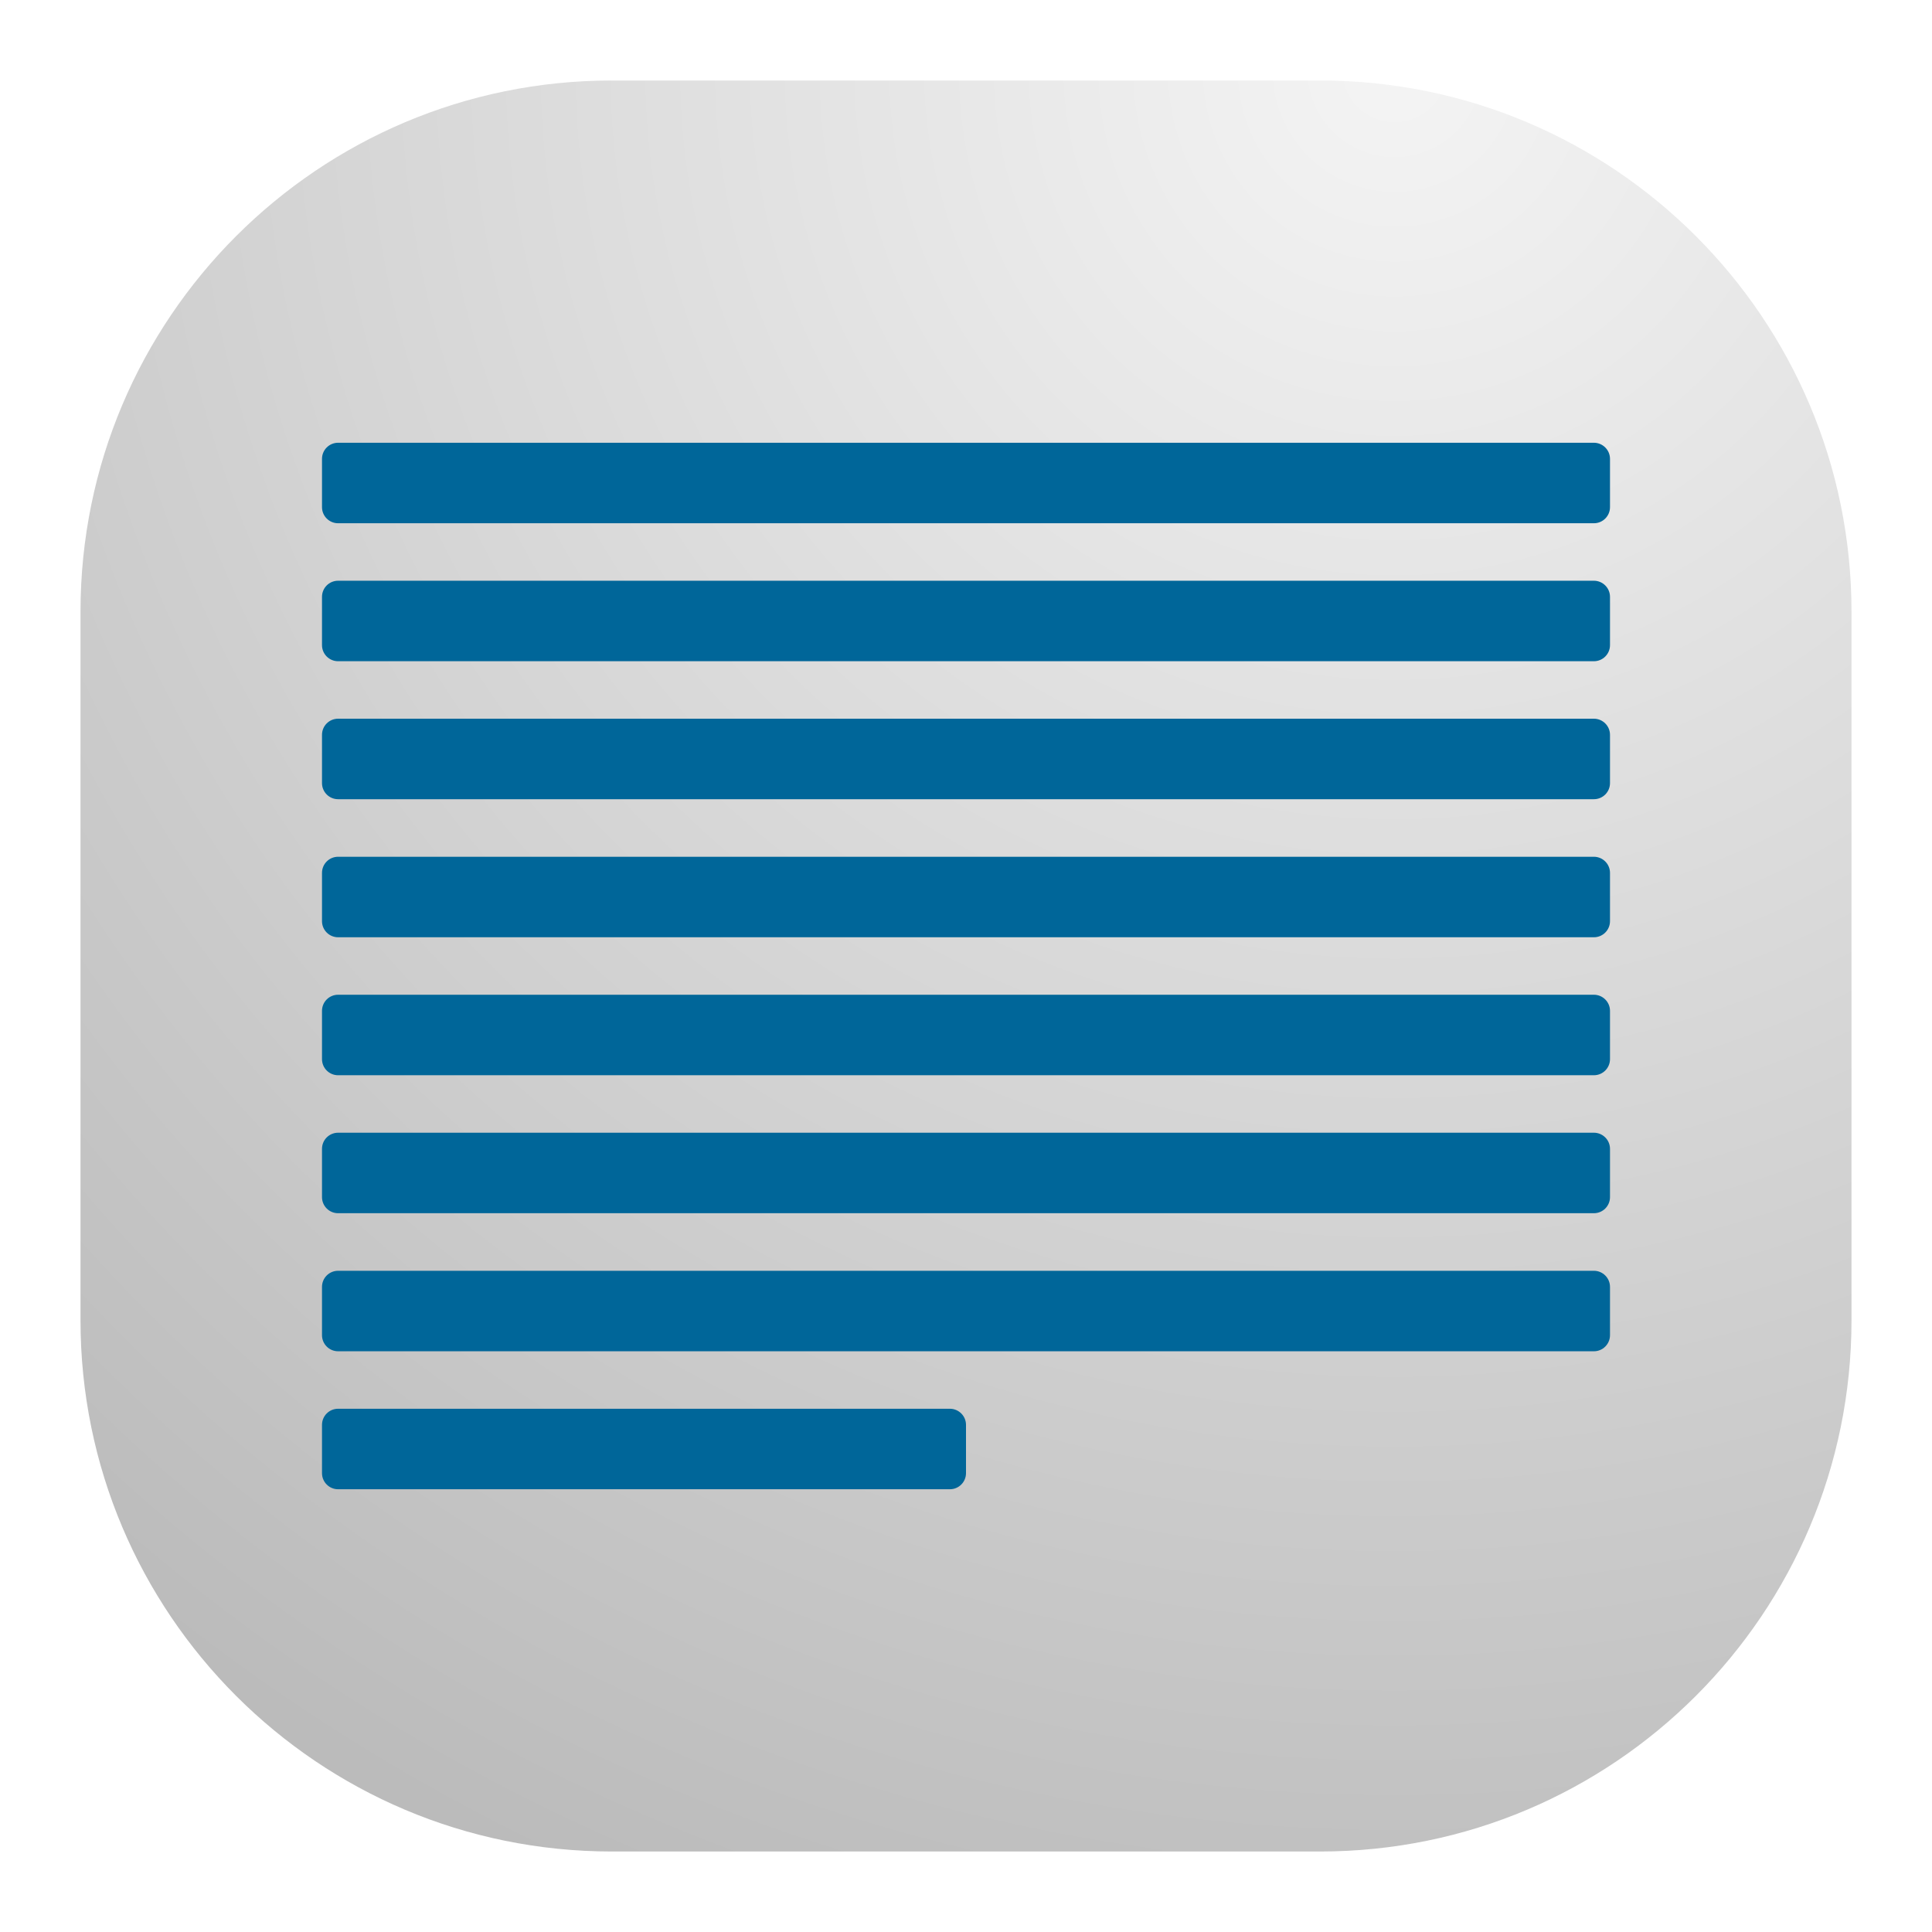
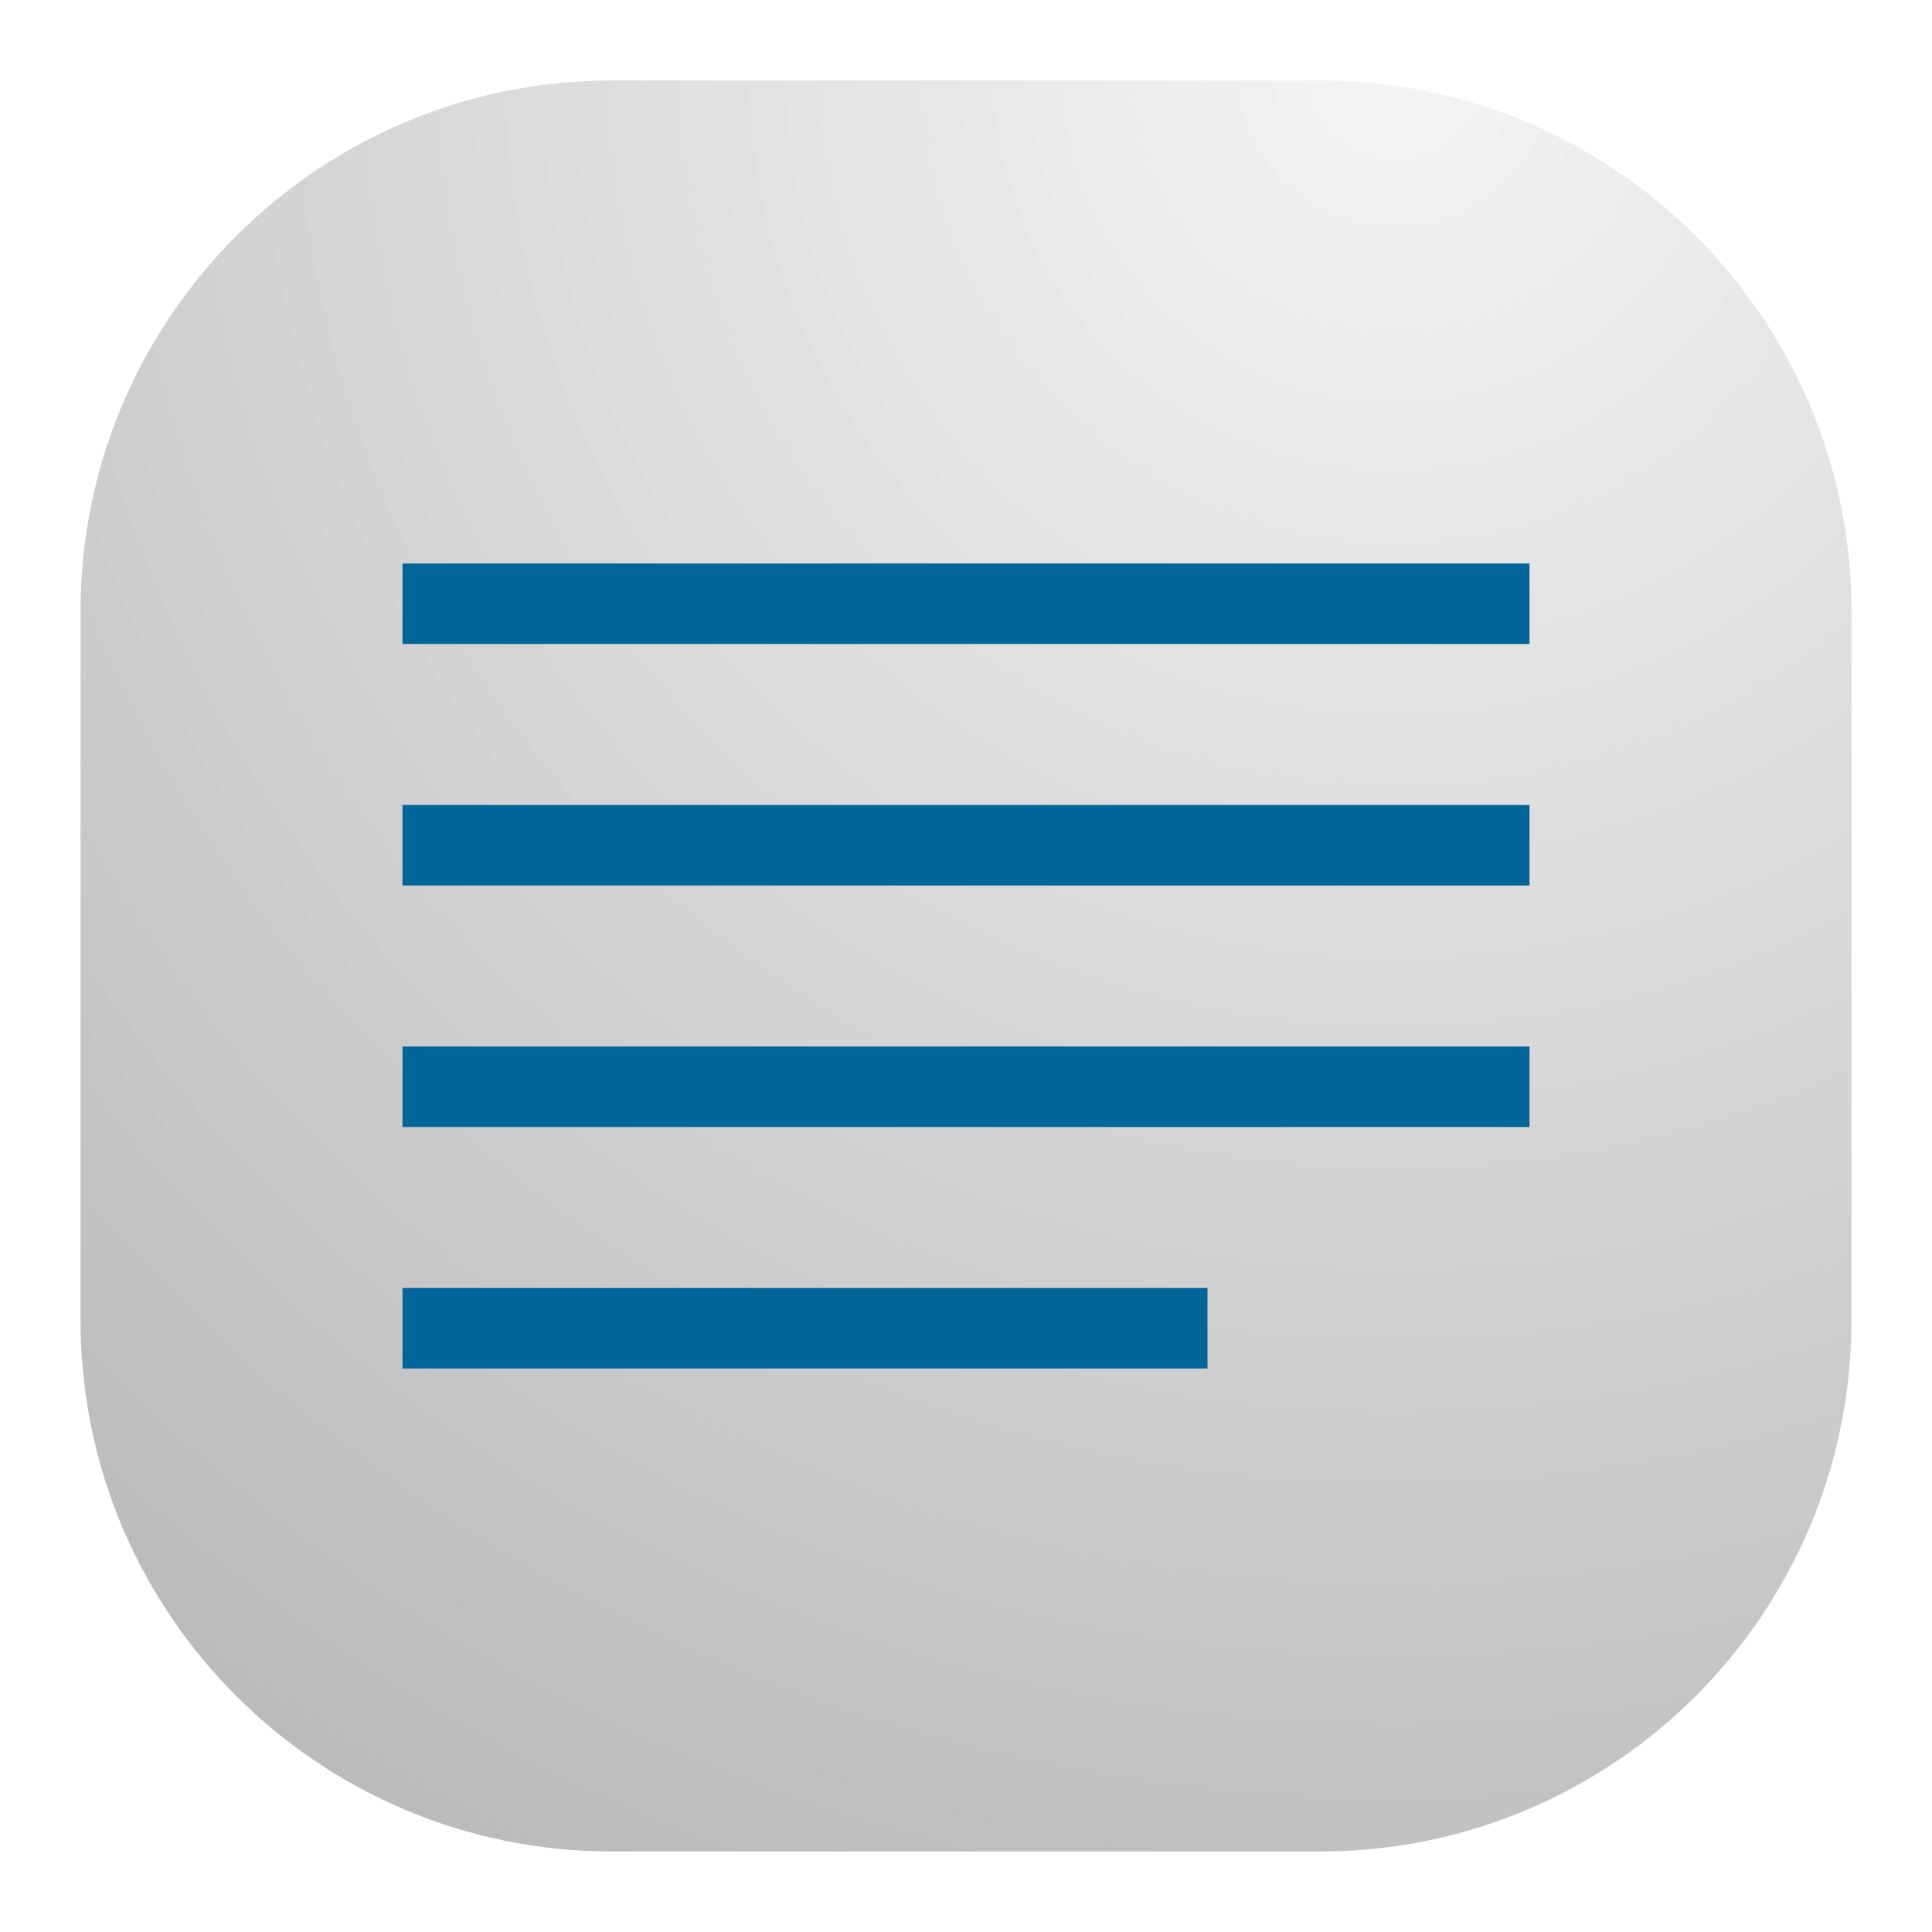
- <svg xmlns="http://www.w3.org/2000/svg" width="24" height="24" fill="none">
-   <rect width="22" height="22" x="1" y="1" fill="url(#a)" rx="6.6" />
-   <path fill="#069" d="M4 12.557c0-.11.089-.2.2-.2h15.6c.11 0 .2.09.2.2v.6a.2.2 0 0 1-.2.2H4.2a.2.2 0 0 1-.2-.2v-.6ZM4 14.271c0-.11.089-.2.2-.2h15.6c.11 0 .2.09.2.2v.6a.2.2 0 0 1-.2.2H4.2a.2.2 0 0 1-.2-.2v-.6ZM4 15.986c0-.11.089-.2.2-.2h15.6c.11 0 .2.09.2.2v.6a.2.2 0 0 1-.2.2H4.2a.2.2 0 0 1-.2-.2v-.6ZM4 17.7c0-.11.089-.2.2-.2h7.6c.11 0 .2.09.2.2v.6a.2.2 0 0 1-.2.2H4.2a.2.2 0 0 1-.2-.2v-.6ZM4 7.414c0-.11.089-.2.2-.2h15.6c.11 0 .2.09.2.2v.6a.2.2 0 0 1-.2.2H4.2a.2.2 0 0 1-.2-.2v-.6ZM4 9.128c0-.11.089-.2.2-.2h15.6c.11 0 .2.09.2.2v.6a.2.2 0 0 1-.2.2H4.2a.2.2 0 0 1-.2-.2v-.6ZM4 10.843c0-.11.089-.2.2-.2h15.6c.11 0 .2.09.2.2v.6a.2.2 0 0 1-.2.2H4.2a.2.2 0 0 1-.2-.2v-.6ZM4 5.7c0-.11.089-.2.2-.2h15.6c.11 0 .2.09.2.2v.6a.2.2 0 0 1-.2.2H4.2a.2.2 0 0 1-.2-.2v-.6Z" />
+ <svg xmlns="http://www.w3.org/2000/svg" width="24" height="24" viewBox="0 0 24 24" fill="none">
+   <rect x="1" y="1" width="22" height="22" rx="6.6" fill="url(#paint0_radial_3_136)" />
+   <path d="M5 17V16H15V17H5ZM5 14V13H19V14H5ZM5 11V10H19V11H5ZM5 8V7H19V8H5Z" fill="#006699" />
  <defs>
-     <radialGradient id="a" cx="0" cy="0" r="1" gradientTransform="rotate(116.565 8.441 5.908) scale(24.5967)" gradientUnits="userSpaceOnUse">
+     <radialGradient id="paint0_radial_3_136" cx="0" cy="0" r="1" gradientUnits="userSpaceOnUse" gradientTransform="translate(17.5 1) rotate(116.565) scale(24.5967)">
      <stop stop-color="#F4F4F4" />
-       <stop offset="1" stop-color="#BBB" />
+       <stop offset="1" stop-color="#BBBBBB" />
    </radialGradient>
  </defs>
</svg>
